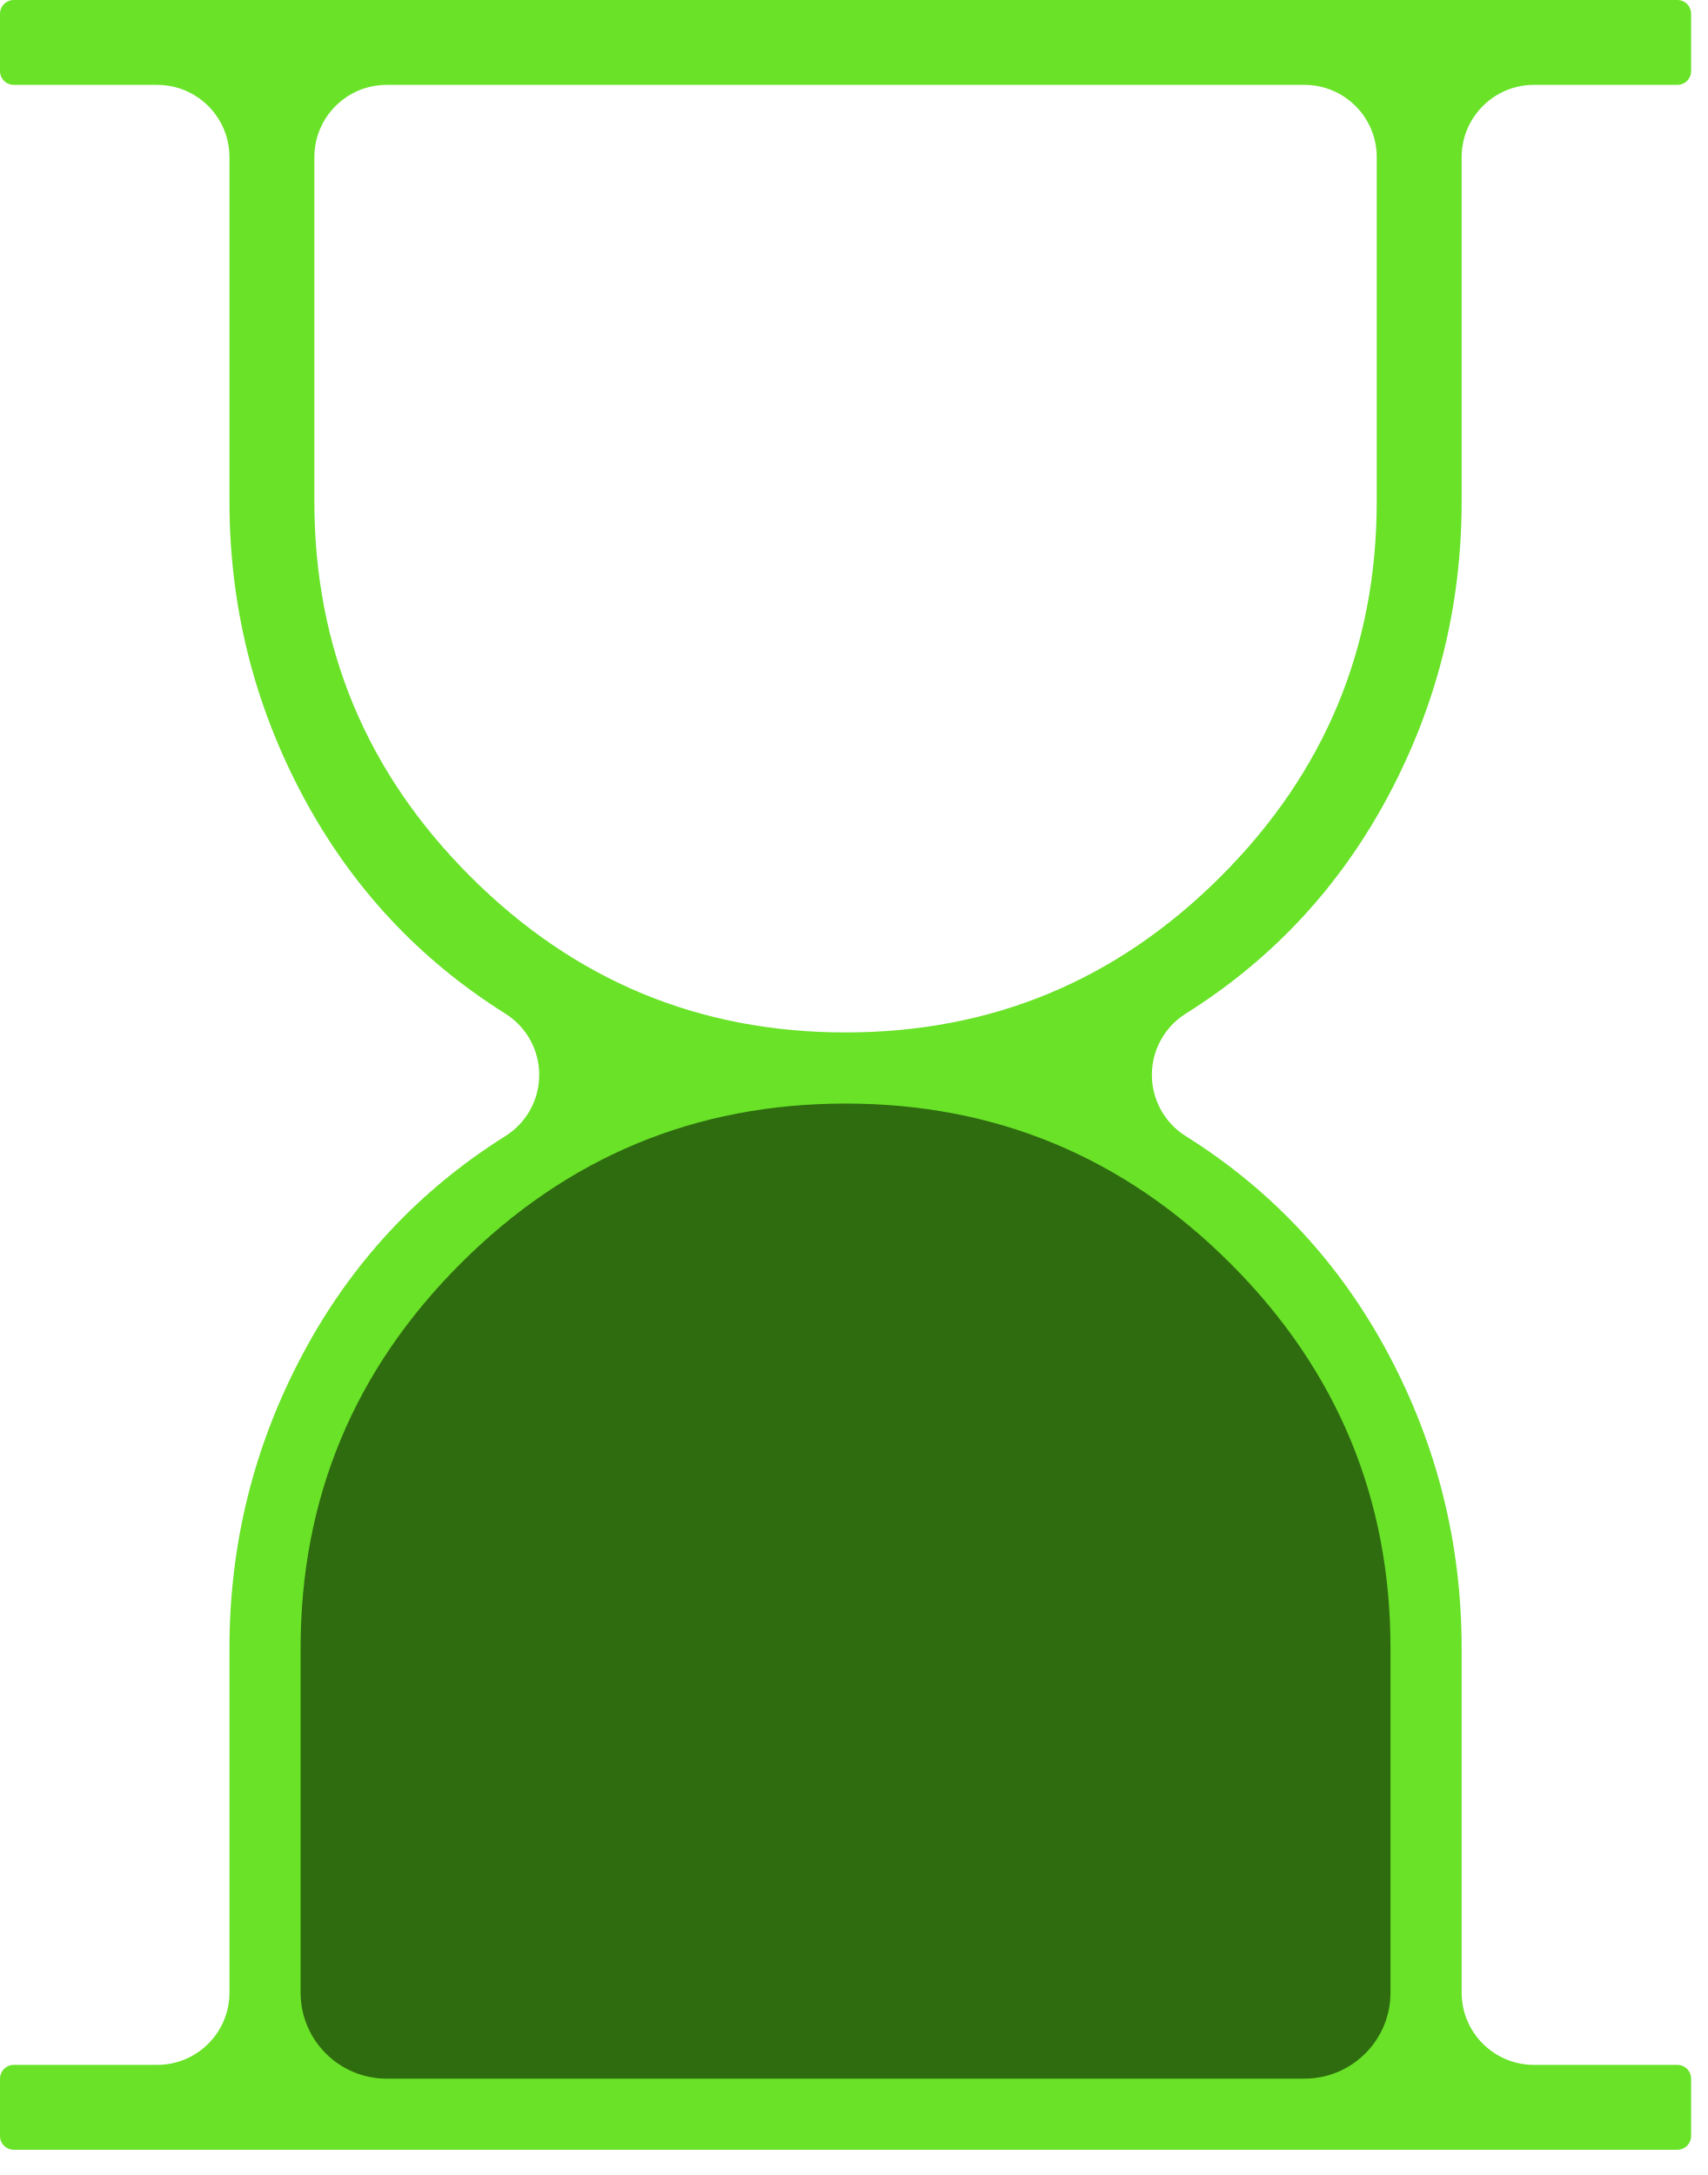
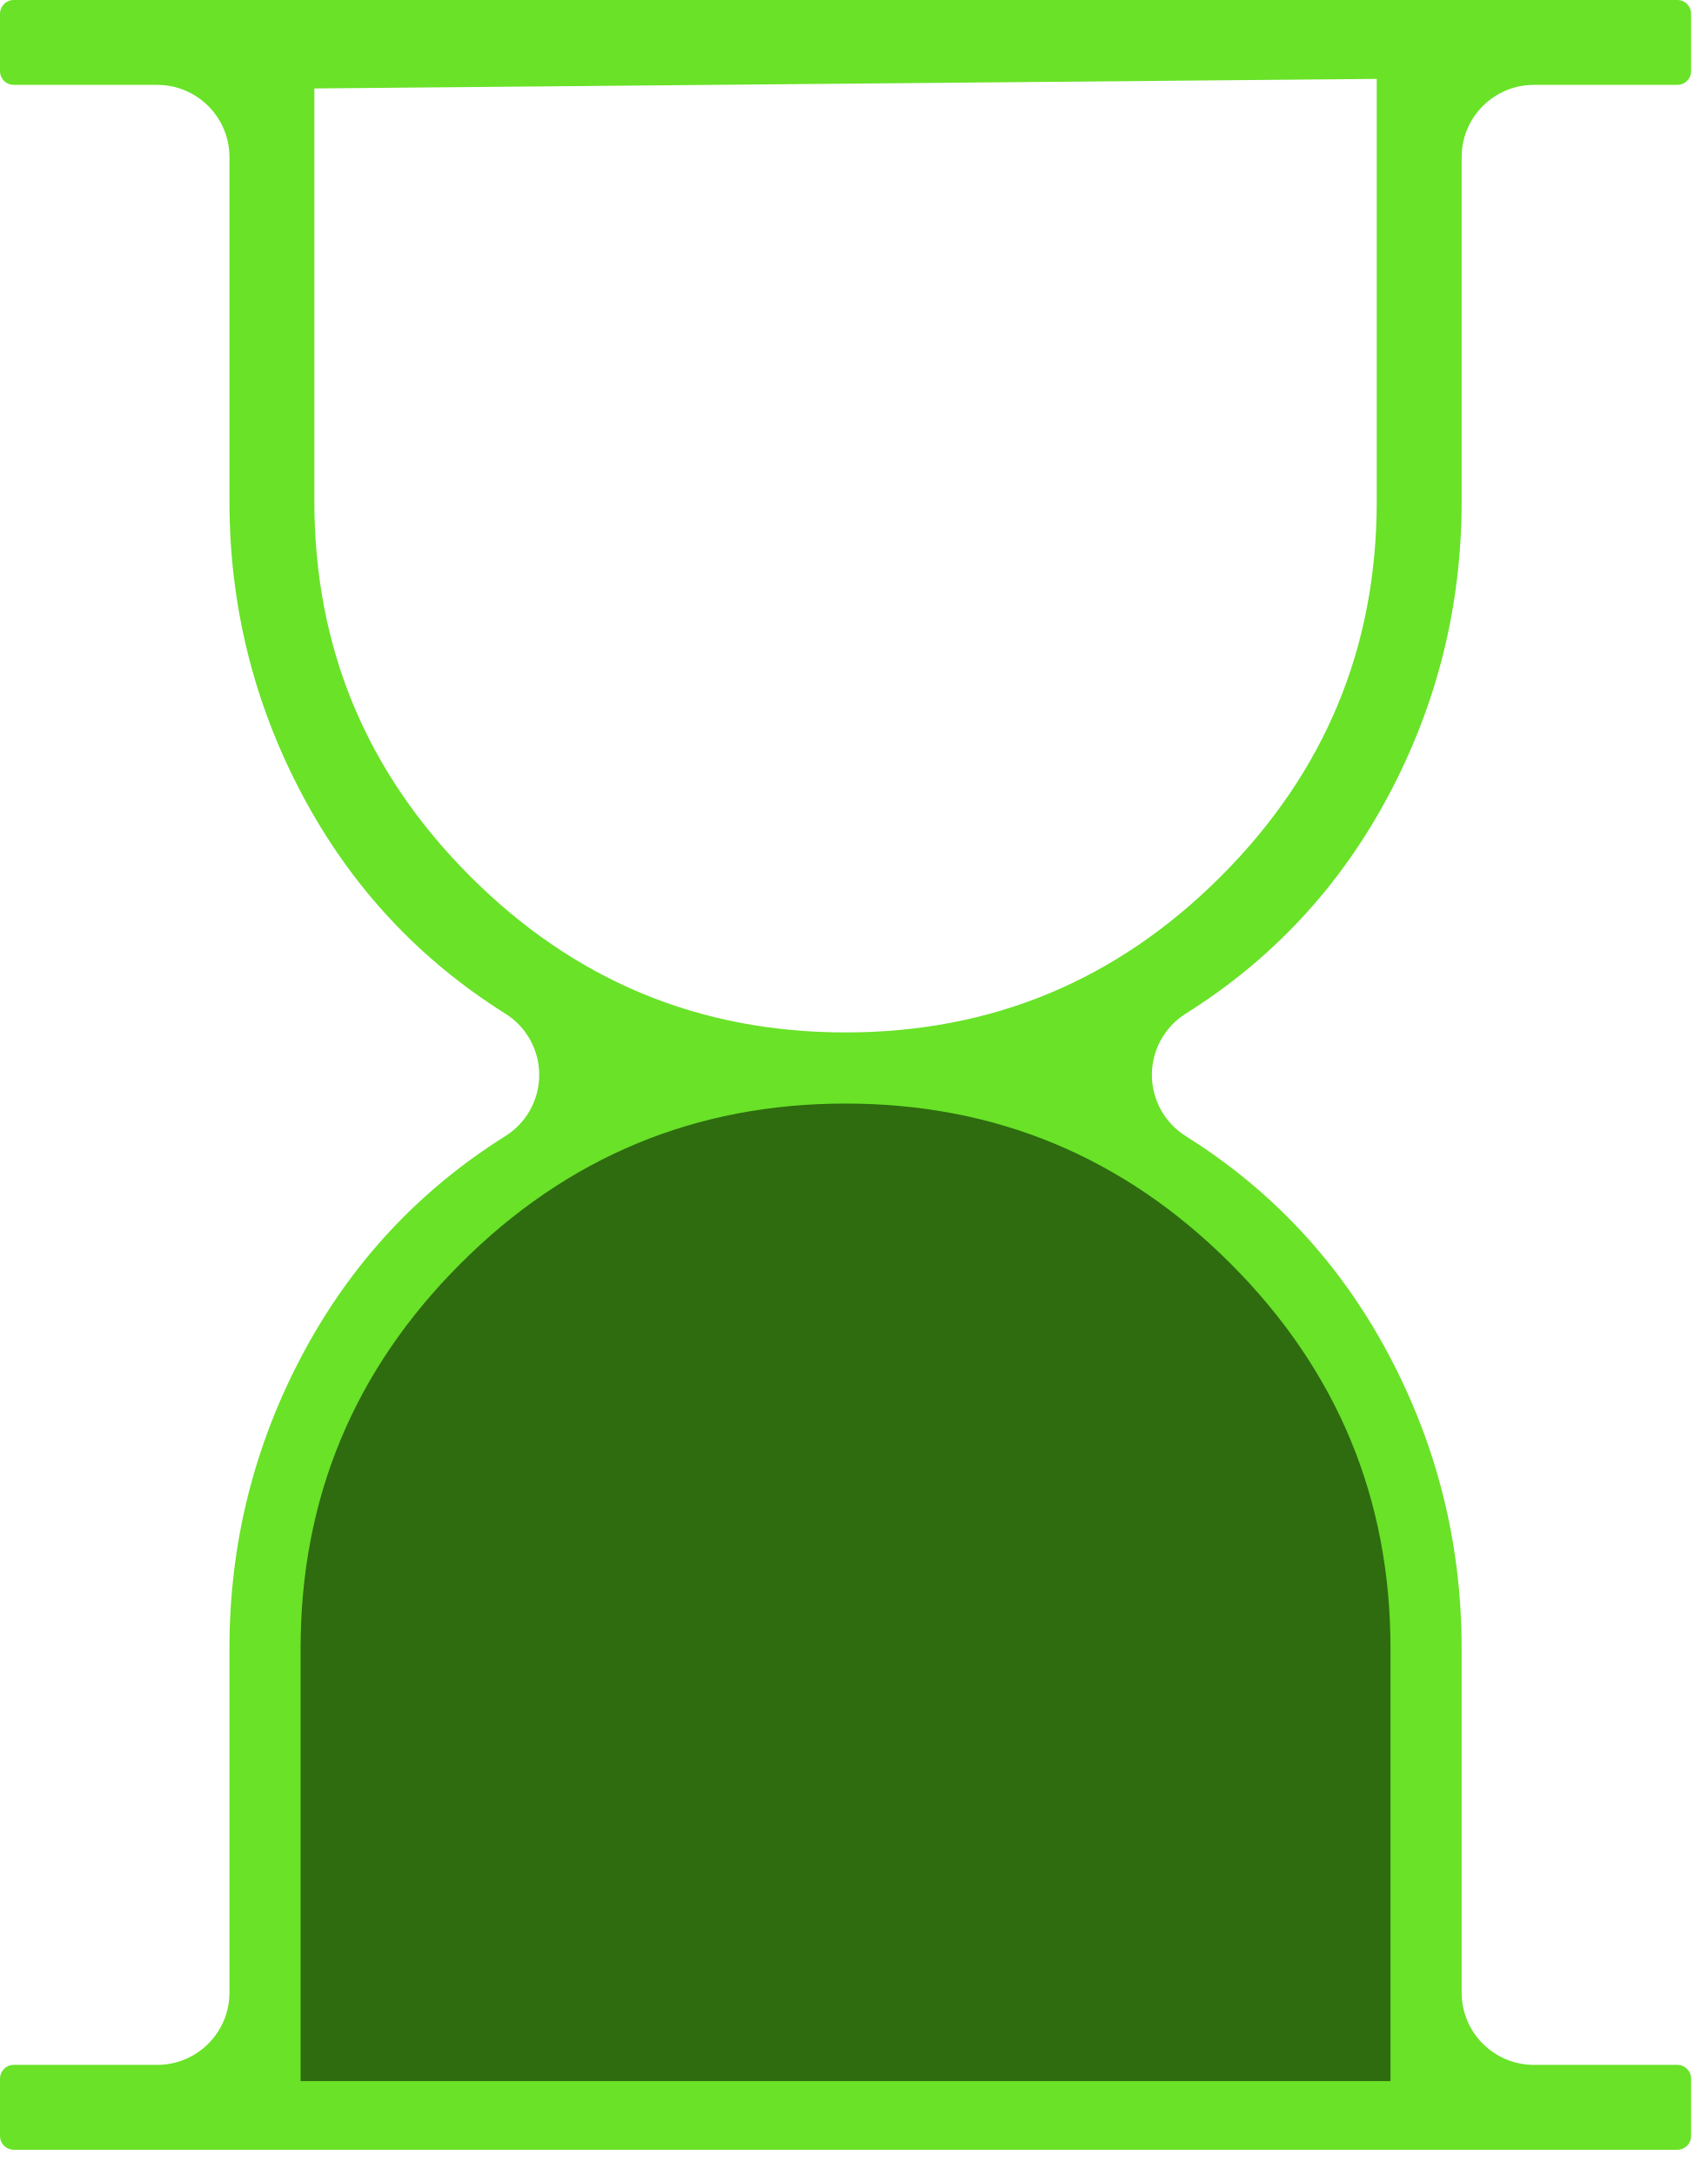
<svg xmlns="http://www.w3.org/2000/svg" width="100%" height="100%" viewBox="0 0 62 79" version="1.1" xml:space="preserve" style="fill-rule:evenodd;clip-rule:evenodd;stroke-linejoin:round;stroke-miterlimit:2;">
  <g transform="matrix(1,0,0,1,-517.7389,-483.0712)">
    <g>
      <g transform="matrix(0.104167,0,0,0.104167,498.4473,572.1128)">
-         <path d="M190,-110L190,-130L240,-130C256.569,-130 270,-143.431 270,-160L270,-280C270,-315.656 278.318,-349.123 294.977,-380.395C311.463,-411.341 334.445,-436.078 363.945,-454.588C372.691,-460.076 378,-469.675 378,-480C378,-490.325 372.691,-499.924 363.945,-505.412C334.445,-523.922 311.463,-548.659 294.977,-579.605C278.318,-610.877 270,-644.344 270,-680L270,-800C270,-816.569 256.569,-830 240,-830L190,-830L190,-850L770,-850L770,-830L720,-830C703.431,-830 690,-816.569 690,-800L690,-680C690,-644.344 681.682,-610.877 665.023,-579.605C648.537,-548.659 625.555,-523.922 596.055,-505.412C587.309,-499.924 582,-490.325 582,-480C582,-469.675 587.309,-460.076 596.055,-454.588C625.555,-436.078 648.537,-411.341 665.023,-380.395C681.682,-349.123 690,-315.656 690,-280L690,-160C690,-143.431 703.431,-130 720,-130L770,-130L770,-110L190,-110ZM290,-160C290,-143.431 303.431,-130 320,-130L640,-130C656.569,-130 670,-143.431 670,-160L670,-280C670,-332.255 651.425,-377.001 614.213,-414.213C577.001,-451.425 532.255,-470 480,-470C427.745,-470 382.999,-451.425 345.787,-414.213C308.575,-377.001 290,-332.255 290,-280L290,-160ZM614.213,-545.787C651.425,-582.999 670,-627.745 670,-680L670,-800C670,-816.569 656.569,-830 640,-830L320,-830C303.431,-830 290,-816.569 290,-800L290,-680C290,-627.745 308.575,-582.999 345.787,-545.787C382.999,-508.575 427.745,-490 480,-490C532.255,-490 577.001,-508.575 614.213,-545.787Z" style="fill:rgb(105,226,40);stroke:rgb(105,226,40);stroke-width:9.6px;" />
+         <path d="M190,-110L190,-130L240,-130C256.569,-130 270,-143.431 270,-160L270,-280C270,-315.656 278.318,-349.123 294.977,-380.395C311.463,-411.341 334.445,-436.078 363.945,-454.588C372.691,-460.076 378,-469.675 378,-480C378,-490.325 372.691,-499.924 363.945,-505.412C334.445,-523.922 311.463,-548.659 294.977,-579.605C278.318,-610.877 270,-644.344 270,-680L270,-800C270,-816.569 256.569,-830 240,-830L190,-830L190,-850L770,-850L770,-830L720,-830C703.431,-830 690,-816.569 690,-800L690,-680C690,-644.344 681.682,-610.877 665.023,-579.605C648.537,-548.659 625.555,-523.922 596.055,-505.412C587.309,-499.924 582,-490.325 582,-480C582,-469.675 587.309,-460.076 596.055,-454.588C625.555,-436.078 648.537,-411.341 665.023,-380.395C681.682,-349.123 690,-315.656 690,-280L690,-160C690,-143.431 703.431,-130 720,-130L770,-130L770,-110L190,-110ZM290,-129.134L670,-129.134L670,-280C670,-332.255 651.425,-377.001 614.213,-414.213C577.001,-451.425 532.255,-470 480,-470C427.745,-470 382.999,-451.425 345.787,-414.213C308.575,-377.001 290,-332.255 290,-280L290,-129.134ZM614.213,-545.787C651.425,-582.999 670,-627.745 670,-680L670,-832.126L290,-828.71L290,-680C290,-627.745 308.575,-582.999 345.787,-545.787C382.999,-508.575 427.745,-490 480,-490C532.255,-490 577.001,-508.575 614.213,-545.787Z" style="fill:rgb(105,226,40);stroke:rgb(105,226,40);stroke-width:9.6px;" />
      </g>
      <g transform="matrix(1,0,0,1,0,143.2964)">
-         <path d="M528.656,412.15L528.656,399.65C528.656,394.207 530.59,389.545 534.467,385.669C538.343,381.793 543.004,379.858 548.447,379.858C553.89,379.858 558.552,381.793 562.428,385.669C566.304,389.545 568.239,394.207 568.239,399.65L568.239,412.15C568.239,413.876 566.84,415.275 565.114,415.275L531.781,415.275C530.055,415.275 528.656,413.876 528.656,412.15Z" style="fill:rgb(46,108,15);" />
+         <path d="M528.656,415.365L528.656,399.65C528.656,394.207 530.59,389.545 534.467,385.669C538.343,381.793 543.004,379.858 548.447,379.858C553.89,379.858 558.552,381.793 562.428,385.669C566.304,389.545 568.239,394.207 568.239,399.65L568.239,415.365L528.656,415.365Z" style="fill:rgb(46,108,15);" />
      </g>
    </g>
  </g>
</svg>
